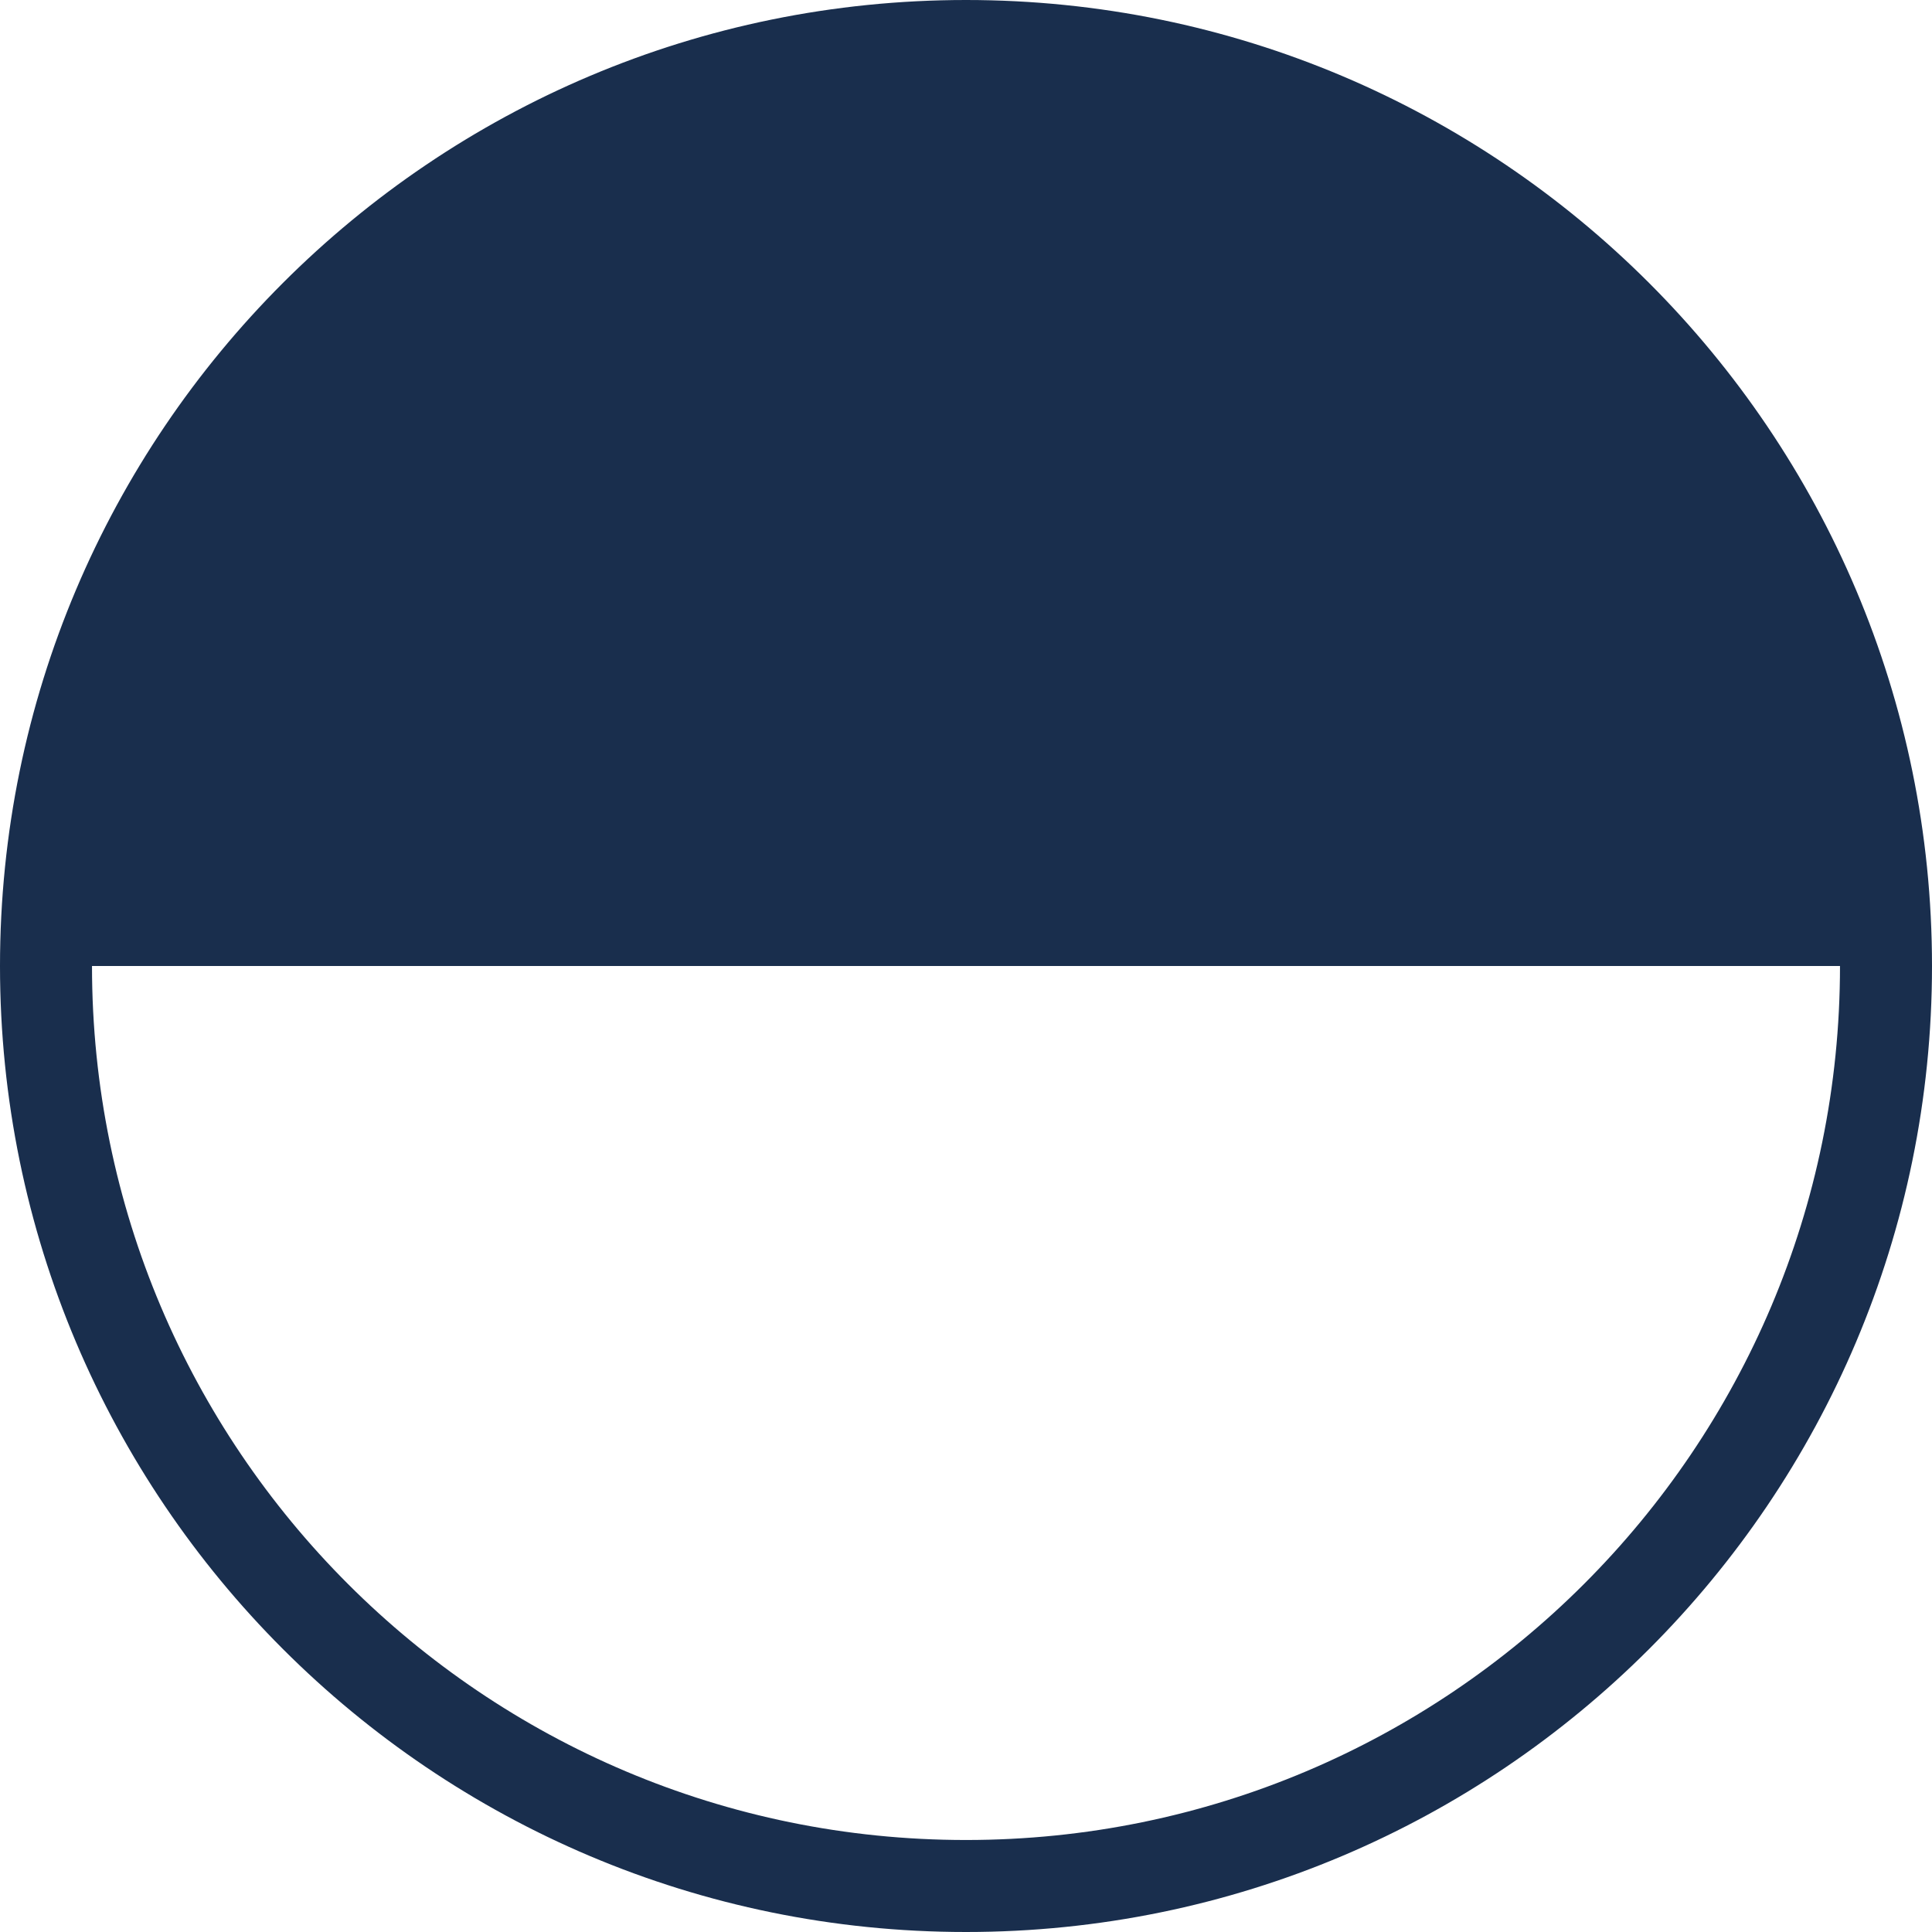
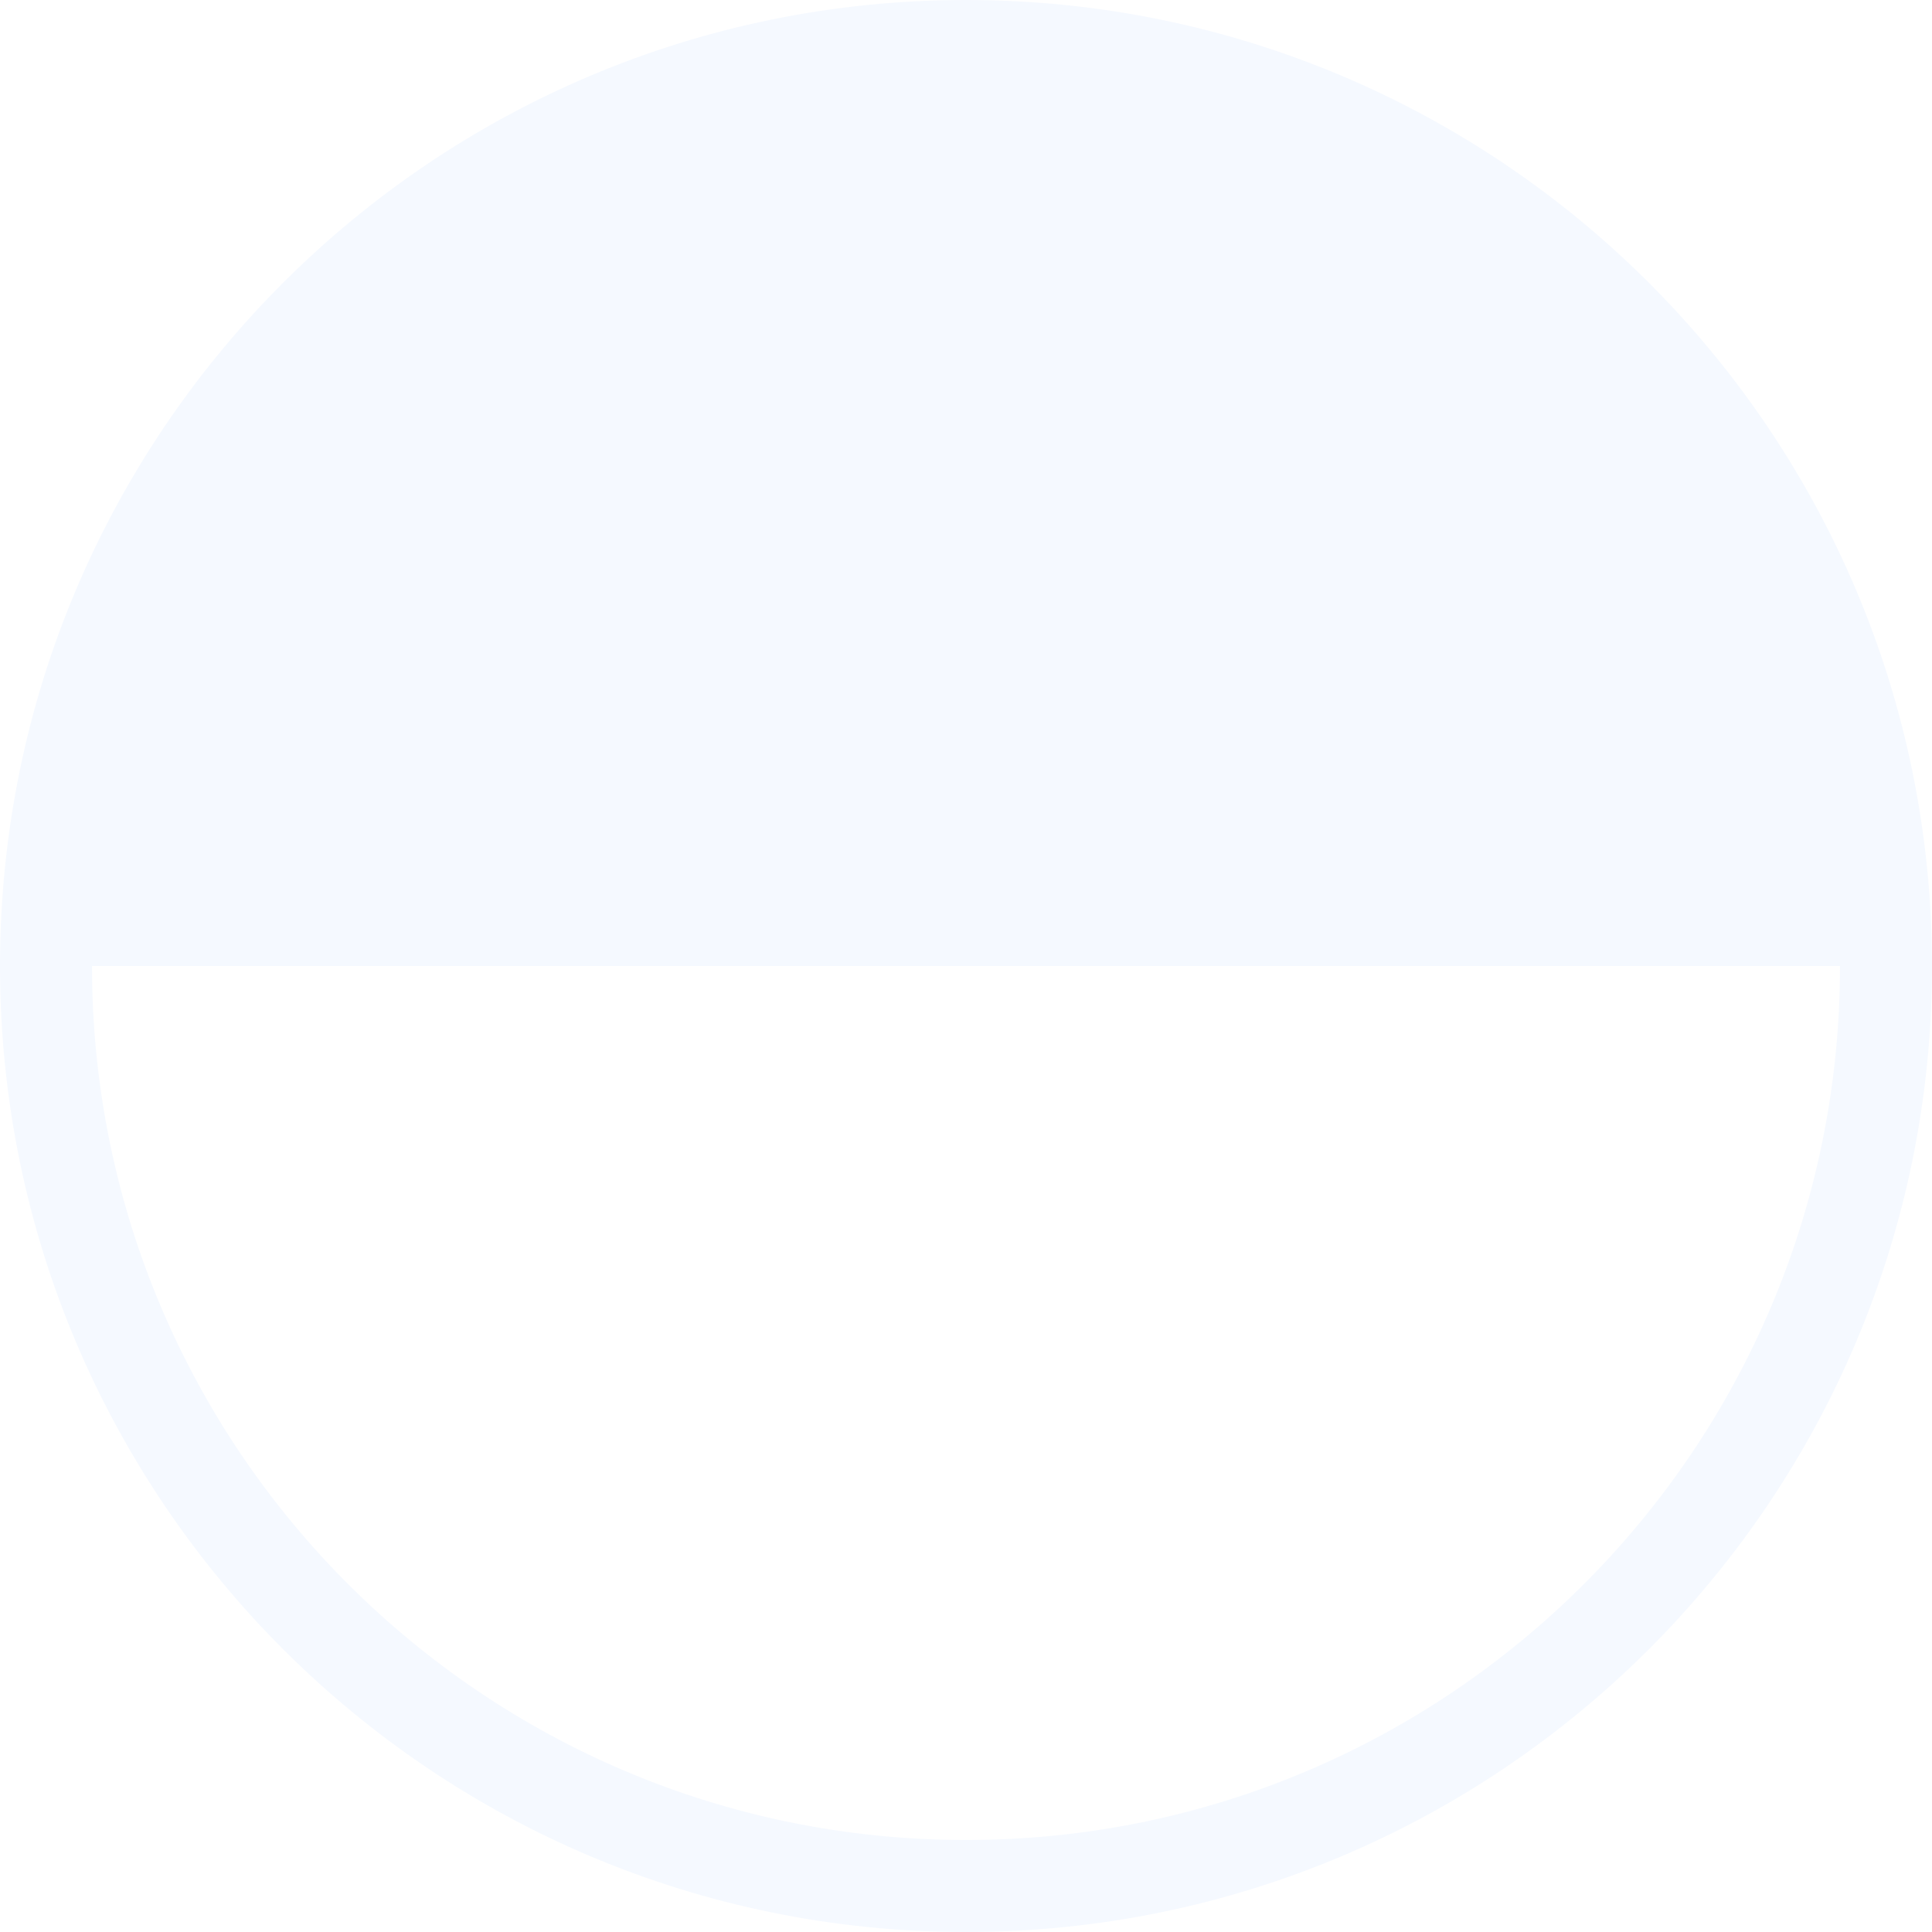
<svg xmlns="http://www.w3.org/2000/svg" viewBox="0 0 42 42">
  <g>
-     <circle cx="21" cy="21" r="20" fill="none" stroke="#192e4d" stroke-width="2" />
-     <path d="M41,21A20,20,0,0,0,1,21" fill="#192e4d" />
+     <circle cx="21" cy="21" r="20" fill="none" stroke="#f5f9ff" stroke-width="2" />
+     <path d="M41,21A20,20,0,0,0,1,21" fill="#f5f9ff" />
  </g>
</svg>
